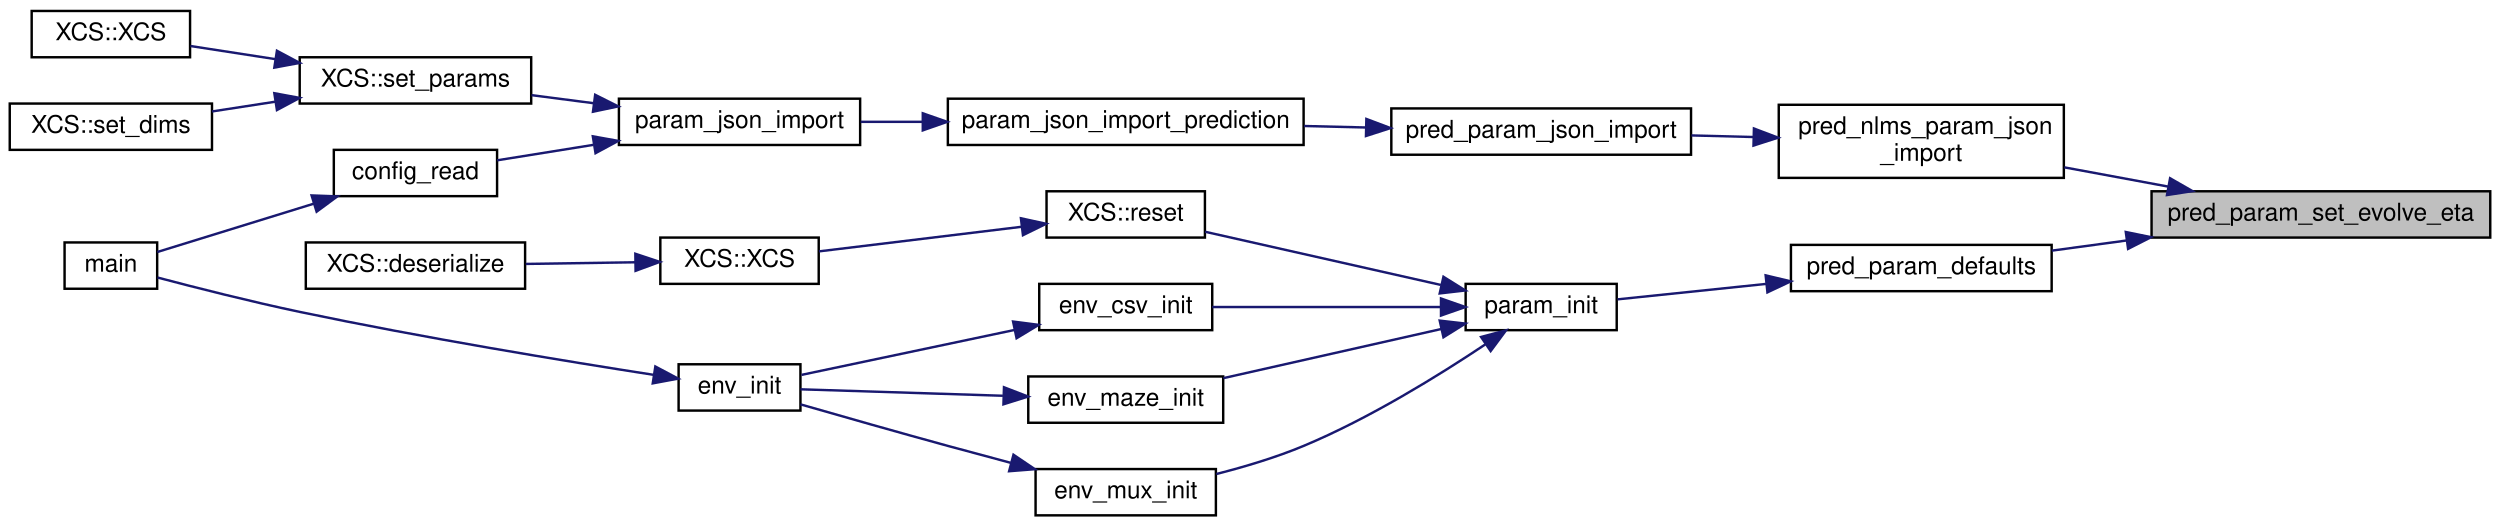
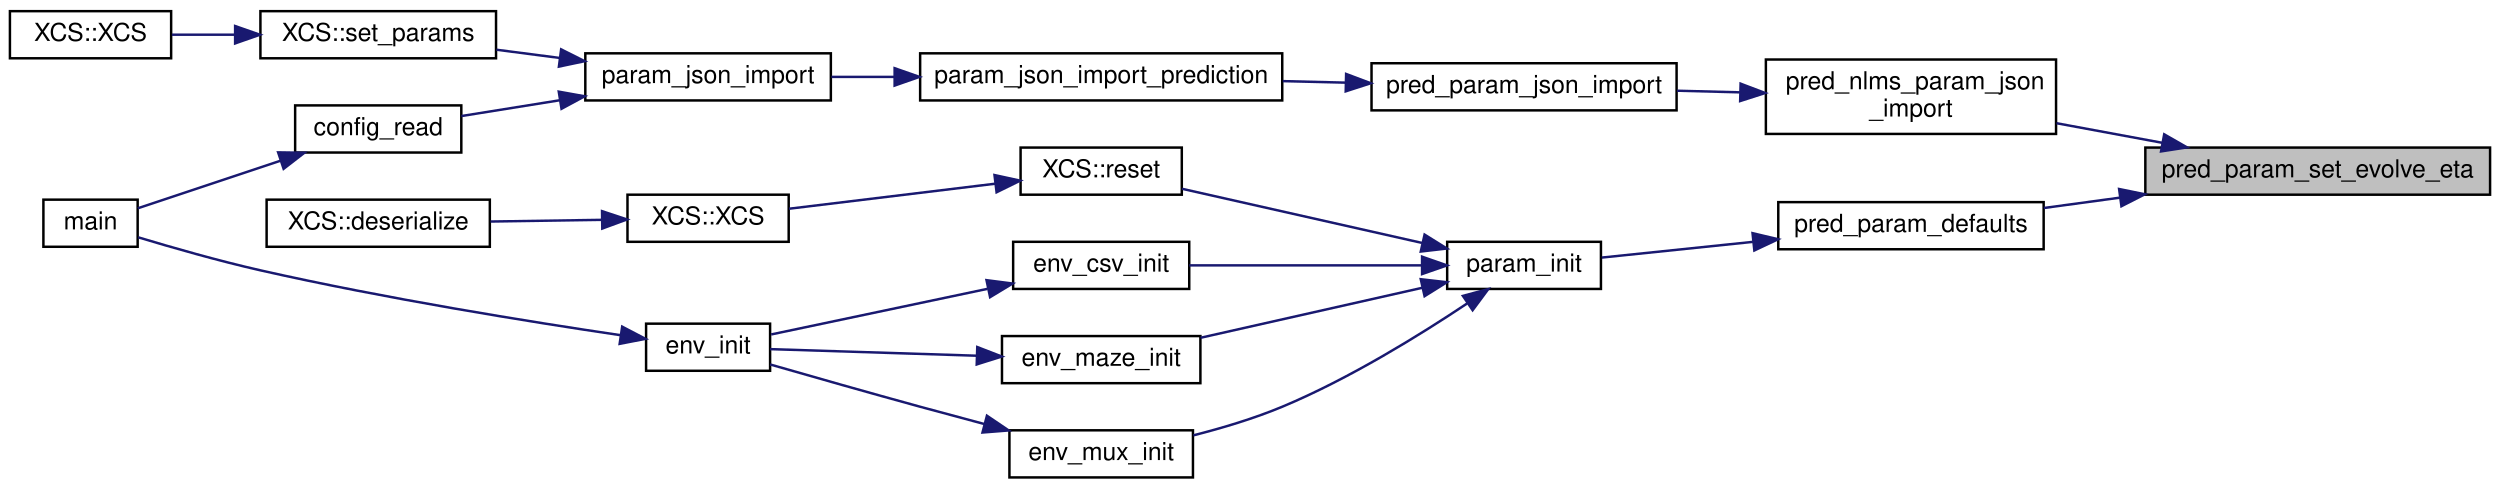
- <svg xmlns="http://www.w3.org/2000/svg" xmlns:xlink="http://www.w3.org/1999/xlink" width="1026pt" height="216pt" viewBox="0.00 0.00 1026.00 216.00">
-   <g id="graph0" class="graph" transform="scale(1 1) rotate(0) translate(4 212)">
+ <svg xmlns="http://www.w3.org/2000/svg" xmlns:xlink="http://www.w3.org/1999/xlink" width="1008pt" height="197pt" viewBox="0.00 0.00 1008.00 197.00">
+   <g id="graph0" class="graph" transform="scale(1 1) rotate(0) translate(4 193)">
    <g id="node1" class="node">
      <g id="a_node1">
        <a xlink:title=" ">
-           <polygon fill="#bfbfbf" stroke="black" points="879,-114.5 879,-133.5 1018,-133.5 1018,-114.5 879,-114.5" />
-           <text text-anchor="middle" x="948.5" y="-121.5" font-family="Helvetica,sans-Serif" font-size="10.00">pred_param_set_evolve_eta</text>
+           <polygon fill="#bfbfbf" stroke="black" points="861,-114.5 861,-133.5 1000,-133.5 1000,-114.5 861,-114.5" />
+           <text text-anchor="middle" x="930.5" y="-121.5" font-family="Helvetica,sans-Serif" font-size="10.00">pred_param_set_evolve_eta</text>
        </a>
      </g>
    </g>
    <g id="node2" class="node">
      <g id="a_node2">
        <a xlink:href="pred__nlms_8c.html#ad710d595ff04564a4925d0d83129853d" target="_top" xlink:title="Sets the NLMS parameters from a cJSON object.">
-           <polygon fill="none" stroke="black" points="726,-139 726,-169 843,-169 843,-139 726,-139" />
-           <text text-anchor="start" x="734" y="-157" font-family="Helvetica,sans-Serif" font-size="10.00">pred_nlms_param_json</text>
-           <text text-anchor="middle" x="784.5" y="-146" font-family="Helvetica,sans-Serif" font-size="10.00">_import</text>
+           <polygon fill="none" stroke="black" points="708,-139 708,-169 825,-169 825,-139 708,-139" />
+           <text text-anchor="start" x="716" y="-157" font-family="Helvetica,sans-Serif" font-size="10.00">pred_nlms_param_json</text>
+           <text text-anchor="middle" x="766.5" y="-146" font-family="Helvetica,sans-Serif" font-size="10.00">_import</text>
        </a>
      </g>
    </g>
    <g id="edge1" class="edge">
-       <path fill="none" stroke="midnightblue" d="M885.78,-135.43C871.79,-138.02 856.99,-140.76 843.18,-143.32" />
-       <polygon fill="midnightblue" stroke="midnightblue" points="886.6,-138.84 895.8,-133.57 885.33,-131.95 886.6,-138.84" />
-     </g>
-     <g id="node11" class="node">
-       <g id="a_node11">
+       <path fill="none" stroke="midnightblue" d="M867.78,-135.43C853.79,-138.02 838.99,-140.76 825.18,-143.32" />
+       <polygon fill="midnightblue" stroke="midnightblue" points="868.6,-138.84 877.8,-133.57 867.33,-131.95 868.6,-138.84" />
+     </g>
+     <g id="node10" class="node">
+       <g id="a_node10">
        <a xlink:href="prediction_8c.html#af2e3b26751cb8f9af4c608e534ee6894" target="_top" xlink:title="Initialises default prediction parameters.">
-           <polygon fill="none" stroke="black" points="731,-92.5 731,-111.5 838,-111.5 838,-92.5 731,-92.5" />
-           <text text-anchor="middle" x="784.5" y="-99.5" font-family="Helvetica,sans-Serif" font-size="10.00">pred_param_defaults</text>
-         </a>
-       </g>
-     </g>
-     <g id="edge10" class="edge">
-       <path fill="none" stroke="midnightblue" d="M868.84,-113.32C858.41,-111.9 847.93,-110.48 838.09,-109.14" />
-       <polygon fill="midnightblue" stroke="midnightblue" points="868.42,-116.79 878.8,-114.67 869.36,-109.86 868.42,-116.79" />
+           <polygon fill="none" stroke="black" points="713,-92.5 713,-111.5 820,-111.5 820,-92.5 713,-92.5" />
+           <text text-anchor="middle" x="766.5" y="-99.5" font-family="Helvetica,sans-Serif" font-size="10.00">pred_param_defaults</text>
+         </a>
+       </g>
+     </g>
+     <g id="edge9" class="edge">
+       <path fill="none" stroke="midnightblue" d="M850.84,-113.32C840.41,-111.9 829.93,-110.48 820.09,-109.14" />
+       <polygon fill="midnightblue" stroke="midnightblue" points="850.42,-116.79 860.8,-114.67 851.36,-109.86 850.42,-116.79" />
    </g>
    <g id="node3" class="node">
      <g id="a_node3">
        <a xlink:href="prediction_8c.html#a7f976ef5c24c68e48493bdec31567021" target="_top" xlink:title="Sets the prediction parameters from a cJSON object.">
-           <polygon fill="none" stroke="black" points="567,-148.5 567,-167.5 690,-167.5 690,-148.5 567,-148.5" />
-           <text text-anchor="middle" x="628.5" y="-155.5" font-family="Helvetica,sans-Serif" font-size="10.00">pred_param_json_import</text>
+           <polygon fill="none" stroke="black" points="549,-148.5 549,-167.5 672,-167.5 672,-148.5 549,-148.5" />
+           <text text-anchor="middle" x="610.5" y="-155.5" font-family="Helvetica,sans-Serif" font-size="10.00">pred_param_json_import</text>
        </a>
      </g>
    </g>
    <g id="edge2" class="edge">
-       <path fill="none" stroke="midnightblue" d="M715.52,-155.77C707.08,-155.98 698.5,-156.21 690.18,-156.42" />
-       <polygon fill="midnightblue" stroke="midnightblue" points="715.81,-159.26 725.72,-155.5 715.63,-152.26 715.81,-159.26" />
+       <path fill="none" stroke="midnightblue" d="M697.52,-155.77C689.08,-155.98 680.5,-156.21 672.18,-156.42" />
+       <polygon fill="midnightblue" stroke="midnightblue" points="697.81,-159.26 707.72,-155.5 697.63,-152.26 697.81,-159.26" />
    </g>
    <g id="node4" class="node">
      <g id="a_node4">
        <a xlink:href="param_8c.html#ab62861b770fc9aea05efcc26279ee9e5" target="_top" xlink:title="Sets the prediction parameters from a json formatted string.">
-           <polygon fill="none" stroke="black" points="385,-152.5 385,-171.5 531,-171.5 531,-152.5 385,-152.5" />
-           <text text-anchor="middle" x="458" y="-159.5" font-family="Helvetica,sans-Serif" font-size="10.00">param_json_import_prediction</text>
+           <polygon fill="none" stroke="black" points="367,-152.5 367,-171.5 513,-171.5 513,-152.5 367,-152.5" />
+           <text text-anchor="middle" x="440" y="-159.5" font-family="Helvetica,sans-Serif" font-size="10.00">param_json_import_prediction</text>
        </a>
      </g>
    </g>
    <g id="edge3" class="edge">
-       <path fill="none" stroke="midnightblue" d="M556.56,-159.68C548.18,-159.88 539.62,-160.09 531.22,-160.29" />
-       <polygon fill="midnightblue" stroke="midnightblue" points="556.75,-163.18 566.67,-159.44 556.59,-156.18 556.75,-163.18" />
+       <path fill="none" stroke="midnightblue" d="M538.56,-159.68C530.18,-159.88 521.62,-160.09 513.22,-160.29" />
+       <polygon fill="midnightblue" stroke="midnightblue" points="538.75,-163.18 548.67,-159.44 538.59,-156.18 538.75,-163.18" />
    </g>
    <g id="node5" class="node">
      <g id="a_node5">
        <a xlink:href="param_8c.html#a130260988988535419aee8abe51986c1" target="_top" xlink:title="Sets the parameters from a json formatted string.">
-           <polygon fill="none" stroke="black" points="250,-152.5 250,-171.5 349,-171.5 349,-152.5 250,-152.5" />
-           <text text-anchor="middle" x="299.5" y="-159.5" font-family="Helvetica,sans-Serif" font-size="10.00">param_json_import</text>
+           <polygon fill="none" stroke="black" points="232,-152.5 232,-171.5 331,-171.5 331,-152.5 232,-152.5" />
+           <text text-anchor="middle" x="281.5" y="-159.5" font-family="Helvetica,sans-Serif" font-size="10.00">param_json_import</text>
        </a>
      </g>
    </g>
    <g id="edge4" class="edge">
-       <path fill="none" stroke="midnightblue" d="M374.55,-162C365.9,-162 357.33,-162 349.24,-162" />
-       <polygon fill="midnightblue" stroke="midnightblue" points="374.71,-165.5 384.71,-162 374.71,-158.5 374.71,-165.5" />
+       <path fill="none" stroke="midnightblue" d="M356.55,-162C347.9,-162 339.33,-162 331.24,-162" />
+       <polygon fill="midnightblue" stroke="midnightblue" points="356.71,-165.5 366.71,-162 356.71,-158.5 356.71,-165.5" />
    </g>
    <g id="node6" class="node">
      <g id="a_node6">
        <a xlink:href="config_8c.html#a045a64a30d99a4bef2ebfd9b54aa9698" target="_top" xlink:title="Reads the specified configuration file.">
-           <polygon fill="none" stroke="black" points="133,-131.5 133,-150.5 200,-150.5 200,-131.5 133,-131.5" />
-           <text text-anchor="middle" x="166.5" y="-138.5" font-family="Helvetica,sans-Serif" font-size="10.00">config_read</text>
+           <polygon fill="none" stroke="black" points="115,-131.5 115,-150.5 182,-150.5 182,-131.5 115,-131.5" />
+           <text text-anchor="middle" x="148.5" y="-138.5" font-family="Helvetica,sans-Serif" font-size="10.00">config_read</text>
        </a>
      </g>
    </g>
    <g id="edge5" class="edge">
-       <path fill="none" stroke="midnightblue" d="M239.46,-152.54C225.9,-150.36 211.97,-148.13 200.02,-146.21" />
-       <polygon fill="midnightblue" stroke="midnightblue" points="239.29,-156.05 249.72,-154.18 240.4,-149.14 239.29,-156.05" />
+       <path fill="none" stroke="midnightblue" d="M221.46,-152.54C207.9,-150.36 193.97,-148.13 182.02,-146.21" />
+       <polygon fill="midnightblue" stroke="midnightblue" points="221.29,-156.05 231.72,-154.18 222.4,-149.14 221.29,-156.05" />
    </g>
    <g id="node8" class="node">
      <g id="a_node8">
        <a xlink:href="classXCS.html#ad8780630d80d4bf5b76d9bf2f6c91f25" target="_top" xlink:title="Sets parameter values.">
-           <polygon fill="none" stroke="black" points="119,-169.5 119,-188.5 214,-188.5 214,-169.5 119,-169.5" />
-           <text text-anchor="middle" x="166.5" y="-176.5" font-family="Helvetica,sans-Serif" font-size="10.00">XCS::set_params</text>
+           <polygon fill="none" stroke="black" points="101,-169.5 101,-188.5 196,-188.5 196,-169.5 101,-169.5" />
+           <text text-anchor="middle" x="148.5" y="-176.5" font-family="Helvetica,sans-Serif" font-size="10.00">XCS::set_params</text>
        </a>
      </g>
    </g>
    <g id="edge7" class="edge">
-       <path fill="none" stroke="midnightblue" d="M239.76,-169.62C231.18,-170.74 222.44,-171.87 214.15,-172.95" />
-       <polygon fill="midnightblue" stroke="midnightblue" points="240.25,-173.09 249.72,-168.33 239.35,-166.15 240.25,-173.09" />
+       <path fill="none" stroke="midnightblue" d="M221.76,-169.62C213.18,-170.74 204.44,-171.87 196.15,-172.95" />
+       <polygon fill="midnightblue" stroke="midnightblue" points="222.25,-173.09 231.72,-168.33 221.35,-166.15 222.25,-173.09" />
    </g>
    <g id="node7" class="node">
      <g id="a_node7">
        <a xlink:href="main_8c.html#a3c04138a5bfe5d72780bb7e82a18e627" target="_top" xlink:title=" ">
-           <polygon fill="none" stroke="black" points="22.5,-93.5 22.5,-112.5 60.5,-112.5 60.5,-93.5 22.5,-93.5" />
-           <text text-anchor="middle" x="41.5" y="-100.5" font-family="Helvetica,sans-Serif" font-size="10.00">main</text>
+           <polygon fill="none" stroke="black" points="13.5,-93.5 13.5,-112.5 51.5,-112.5 51.5,-93.5 13.5,-93.5" />
+           <text text-anchor="middle" x="32.5" y="-100.5" font-family="Helvetica,sans-Serif" font-size="10.00">main</text>
        </a>
      </g>
    </g>
    <g id="edge6" class="edge">
-       <path fill="none" stroke="midnightblue" d="M124.79,-128.42C103.05,-121.71 77.37,-113.77 60.55,-108.58" />
-       <polygon fill="midnightblue" stroke="midnightblue" points="123.87,-131.8 134.46,-131.41 125.94,-125.12 123.87,-131.8" />
+       <path fill="none" stroke="midnightblue" d="M109.2,-128.23C89.74,-121.75 67,-114.17 51.56,-109.02" />
+       <polygon fill="midnightblue" stroke="midnightblue" points="108.14,-131.57 118.73,-131.41 110.35,-124.93 108.14,-131.57" />
    </g>
    <g id="node9" class="node">
      <g id="a_node9">
-         <a xlink:href="classXCS.html#a0c600c37d5e5160d553b52b6d5c179b4" target="_top" xlink:title="Sets XCSF input and output dimensions.">
-           <polygon fill="none" stroke="black" points="0,-150.5 0,-169.5 83,-169.5 83,-150.5 0,-150.5" />
-           <text text-anchor="middle" x="41.5" y="-157.5" font-family="Helvetica,sans-Serif" font-size="10.00">XCS::set_dims</text>
+         <a xlink:href="classXCS.html#a608a50f998819369d28ef9966d6812ca" target="_top" xlink:title="Constructor.">
+           <polygon fill="none" stroke="black" points="0,-169.5 0,-188.5 65,-188.5 65,-169.5 0,-169.5" />
+           <text text-anchor="middle" x="32.5" y="-176.5" font-family="Helvetica,sans-Serif" font-size="10.00">XCS::XCS</text>
        </a>
      </g>
    </g>
    <g id="edge8" class="edge">
-       <path fill="none" stroke="midnightblue" d="M108.87,-170.25C100.15,-168.9 91.3,-167.54 83.02,-166.26" />
-       <polygon fill="midnightblue" stroke="midnightblue" points="108.58,-173.75 119,-171.82 109.65,-166.83 108.58,-173.75" />
-     </g>
-     <g id="node10" class="node">
-       <g id="a_node10">
-         <a xlink:href="classXCS.html#a608a50f998819369d28ef9966d6812ca" target="_top" xlink:title="Constructor.">
-           <polygon fill="none" stroke="black" points="9,-188.5 9,-207.5 74,-207.5 74,-188.5 9,-188.5" />
-           <text text-anchor="middle" x="41.5" y="-195.5" font-family="Helvetica,sans-Serif" font-size="10.00">XCS::XCS</text>
-         </a>
-       </g>
-     </g>
-     <g id="edge9" class="edge">
-       <path fill="none" stroke="midnightblue" d="M109.04,-187.72C97.06,-189.57 84.82,-191.46 74.16,-193.11" />
-       <polygon fill="midnightblue" stroke="midnightblue" points="109.65,-191.17 119,-186.18 108.58,-184.25 109.65,-191.17" />
+       <path fill="none" stroke="midnightblue" d="M90.64,-179C81.94,-179 73.23,-179 65.33,-179" />
+       <polygon fill="midnightblue" stroke="midnightblue" points="90.8,-182.5 100.8,-179 90.8,-175.5 90.8,-182.5" />
+     </g>
+     <g id="node11" class="node">
+       <g id="a_node11">
+         <a xlink:href="param_8c.html#ac8218a170803be0bcd974764e7494b0e" target="_top" xlink:title="Initialises default XCSF parameters.">
+           <polygon fill="none" stroke="black" points="579.5,-76.5 579.5,-95.5 641.5,-95.5 641.5,-76.5 579.5,-76.5" />
+           <text text-anchor="middle" x="610.5" y="-83.5" font-family="Helvetica,sans-Serif" font-size="10.00">param_init</text>
+         </a>
+       </g>
+     </g>
+     <g id="edge10" class="edge">
+       <path fill="none" stroke="midnightblue" d="M702.76,-95.48C681.73,-93.3 659.24,-90.96 641.85,-89.15" />
+       <polygon fill="midnightblue" stroke="midnightblue" points="702.62,-98.99 712.93,-96.54 703.35,-92.02 702.62,-98.99" />
    </g>
    <g id="node12" class="node">
      <g id="a_node12">
-         <a xlink:href="param_8c.html#ac8218a170803be0bcd974764e7494b0e" target="_top" xlink:title="Initialises default XCSF parameters.">
-           <polygon fill="none" stroke="black" points="597.5,-76.5 597.5,-95.5 659.5,-95.5 659.5,-76.5 597.5,-76.5" />
-           <text text-anchor="middle" x="628.5" y="-83.5" font-family="Helvetica,sans-Serif" font-size="10.00">param_init</text>
+         <a xlink:href="env__csv_8c.html#ab26a39a388f0ac83b9ac14726ad14b16" target="_top" xlink:title="Initialises a CSV input environment from a specified filename.">
+           <polygon fill="none" stroke="black" points="404.5,-76.5 404.5,-95.5 475.5,-95.5 475.5,-76.5 404.5,-76.5" />
+           <text text-anchor="middle" x="440" y="-83.5" font-family="Helvetica,sans-Serif" font-size="10.00">env_csv_init</text>
        </a>
      </g>
    </g>
    <g id="edge11" class="edge">
-       <path fill="none" stroke="midnightblue" d="M720.76,-95.48C699.73,-93.3 677.24,-90.96 659.85,-89.15" />
-       <polygon fill="midnightblue" stroke="midnightblue" points="720.62,-98.99 730.93,-96.54 721.35,-92.02 720.62,-98.99" />
+       <path fill="none" stroke="midnightblue" d="M569.31,-86C540.72,-86 502.73,-86 475.51,-86" />
+       <polygon fill="midnightblue" stroke="midnightblue" points="569.38,-89.5 579.38,-86 569.38,-82.5 569.38,-89.5" />
+     </g>
+     <g id="node14" class="node">
+       <g id="a_node14">
+         <a xlink:href="env__maze_8c.html#acad3cc6e9fe2b7e07e878f1f517ad3a6" target="_top" xlink:title="Initialises a maze environment from a specified file.">
+           <polygon fill="none" stroke="black" points="400,-38.5 400,-57.5 480,-57.5 480,-38.5 400,-38.5" />
+           <text text-anchor="middle" x="440" y="-45.5" font-family="Helvetica,sans-Serif" font-size="10.00">env_maze_init</text>
+         </a>
+       </g>
+     </g>
+     <g id="edge14" class="edge">
+       <path fill="none" stroke="midnightblue" d="M569.46,-76.97C542.42,-70.87 506.9,-62.86 480.07,-56.81" />
+       <polygon fill="midnightblue" stroke="midnightblue" points="568.85,-80.42 579.38,-79.21 570.39,-73.59 568.85,-80.42" />
+     </g>
+     <g id="node15" class="node">
+       <g id="a_node15">
+         <a xlink:href="env__mux_8c.html#aff3b81b4913d273ecfd62d7585480b15" target="_top" xlink:title="Initialises a real multiplexer environment of specified length.">
+           <polygon fill="none" stroke="black" points="403,-0.5 403,-19.5 477,-19.5 477,-0.5 403,-0.5" />
+           <text text-anchor="middle" x="440" y="-7.5" font-family="Helvetica,sans-Serif" font-size="10.00">env_mux_init</text>
+         </a>
+       </g>
+     </g>
+     <g id="edge16" class="edge">
+       <path fill="none" stroke="midnightblue" d="M587.57,-70.66C568.58,-57.98 540,-40.28 513,-29 501.67,-24.27 488.83,-20.43 477.17,-17.47" />
+       <polygon fill="midnightblue" stroke="midnightblue" points="585.83,-73.71 596.07,-76.43 589.76,-67.92 585.83,-73.71" />
+     </g>
+     <g id="node16" class="node">
+       <g id="a_node16">
+         <a xlink:href="classXCS.html#a2e542f3f17c9c76d07045adf1f5c16f9" target="_top" xlink:title="Resets basic constructor variables.">
+           <polygon fill="none" stroke="black" points="407.5,-114.5 407.5,-133.5 472.5,-133.5 472.5,-114.5 407.5,-114.5" />
+           <text text-anchor="middle" x="440" y="-121.5" font-family="Helvetica,sans-Serif" font-size="10.00">XCS::reset</text>
+         </a>
+       </g>
+     </g>
+     <g id="edge18" class="edge">
+       <path fill="none" stroke="midnightblue" d="M569.35,-95.05C539.72,-101.74 499.96,-110.7 472.58,-116.88" />
+       <polygon fill="midnightblue" stroke="midnightblue" points="570.39,-98.41 579.38,-92.79 568.85,-91.58 570.39,-98.41" />
    </g>
    <g id="node13" class="node">
      <g id="a_node13">
-         <a xlink:href="env__csv_8c.html#ab26a39a388f0ac83b9ac14726ad14b16" target="_top" xlink:title="Initialises a CSV input environment from a specified filename.">
-           <polygon fill="none" stroke="black" points="422.5,-76.5 422.5,-95.5 493.5,-95.5 493.5,-76.5 422.5,-76.5" />
-           <text text-anchor="middle" x="458" y="-83.5" font-family="Helvetica,sans-Serif" font-size="10.00">env_csv_init</text>
+         <a xlink:href="env_8c.html#a9213fcf5fc422d6a77bce853b1d78dc9" target="_top" xlink:title="Initialises a built-in problem environment.">
+           <polygon fill="none" stroke="black" points="256.5,-43.5 256.5,-62.5 306.5,-62.5 306.5,-43.5 256.5,-43.5" />
+           <text text-anchor="middle" x="281.5" y="-50.5" font-family="Helvetica,sans-Serif" font-size="10.00">env_init</text>
        </a>
      </g>
    </g>
    <g id="edge12" class="edge">
-       <path fill="none" stroke="midnightblue" d="M587.31,-86C558.72,-86 520.73,-86 493.51,-86" />
-       <polygon fill="midnightblue" stroke="midnightblue" points="587.38,-89.5 597.38,-86 587.38,-82.5 587.38,-89.5" />
-     </g>
-     <g id="node15" class="node">
-       <g id="a_node15">
-         <a xlink:href="env__maze_8c.html#acad3cc6e9fe2b7e07e878f1f517ad3a6" target="_top" xlink:title="Initialises a maze environment from a specified file.">
-           <polygon fill="none" stroke="black" points="418,-38.5 418,-57.5 498,-57.5 498,-38.5 418,-38.5" />
-           <text text-anchor="middle" x="458" y="-45.5" font-family="Helvetica,sans-Serif" font-size="10.00">env_maze_init</text>
-         </a>
-       </g>
+       <path fill="none" stroke="midnightblue" d="M394.18,-76.55C365.8,-70.57 330.21,-63.06 306.93,-58.15" />
+       <polygon fill="midnightblue" stroke="midnightblue" points="393.76,-80.04 404.27,-78.68 395.2,-73.19 393.76,-80.04" />
+     </g>
+     <g id="edge13" class="edge">
+       <path fill="none" stroke="midnightblue" d="M246.19,-57.85C209.91,-63.22 151.11,-72.65 101,-84 84.14,-87.82 65.22,-93.25 51.7,-97.32" />
+       <polygon fill="midnightblue" stroke="midnightblue" points="246.86,-61.29 256.25,-56.38 245.84,-54.36 246.86,-61.29" />
    </g>
    <g id="edge15" class="edge">
-       <path fill="none" stroke="midnightblue" d="M587.46,-76.97C560.42,-70.87 524.9,-62.86 498.07,-56.81" />
-       <polygon fill="midnightblue" stroke="midnightblue" points="586.85,-80.42 597.38,-79.21 588.39,-73.59 586.85,-80.42" />
-     </g>
-     <g id="node16" class="node">
-       <g id="a_node16">
-         <a xlink:href="env__mux_8c.html#aff3b81b4913d273ecfd62d7585480b15" target="_top" xlink:title="Initialises a real multiplexer environment of specified length.">
-           <polygon fill="none" stroke="black" points="421,-0.5 421,-19.5 495,-19.5 495,-0.5 421,-0.5" />
-           <text text-anchor="middle" x="458" y="-7.5" font-family="Helvetica,sans-Serif" font-size="10.00">env_mux_init</text>
-         </a>
-       </g>
+       <path fill="none" stroke="midnightblue" d="M389.6,-49.58C361.88,-50.46 328.54,-51.53 306.5,-52.23" />
+       <polygon fill="midnightblue" stroke="midnightblue" points="390.03,-53.07 399.91,-49.25 389.81,-46.07 390.03,-53.07" />
    </g>
    <g id="edge17" class="edge">
-       <path fill="none" stroke="midnightblue" d="M605.57,-70.66C586.58,-57.98 558,-40.28 531,-29 519.67,-24.27 506.83,-20.43 495.17,-17.47" />
-       <polygon fill="midnightblue" stroke="midnightblue" points="603.83,-73.71 614.07,-76.43 607.76,-67.92 603.83,-73.71" />
+       <path fill="none" stroke="midnightblue" d="M392.81,-22.05C384.23,-24.33 375.33,-26.72 367,-29 346.56,-34.6 323.4,-41.19 306.51,-46.05" />
+       <polygon fill="midnightblue" stroke="midnightblue" points="393.93,-25.38 402.71,-19.44 392.14,-18.61 393.93,-25.38" />
    </g>
    <g id="node17" class="node">
      <g id="a_node17">
-         <a xlink:href="classXCS.html#a2e542f3f17c9c76d07045adf1f5c16f9" target="_top" xlink:title="Resets basic constructor variables.">
-           <polygon fill="none" stroke="black" points="425.5,-114.5 425.5,-133.5 490.5,-133.5 490.5,-114.5 425.5,-114.5" />
-           <text text-anchor="middle" x="458" y="-121.5" font-family="Helvetica,sans-Serif" font-size="10.00">XCS::reset</text>
+         <a xlink:href="classXCS.html#a8a53a8df81152fbf73e6abcc6a6e56b4" target="_top" xlink:title="Default Constructor.">
+           <polygon fill="none" stroke="black" points="249,-95.5 249,-114.5 314,-114.5 314,-95.5 249,-95.5" />
+           <text text-anchor="middle" x="281.5" y="-102.5" font-family="Helvetica,sans-Serif" font-size="10.00">XCS::XCS</text>
        </a>
      </g>
    </g>
    <g id="edge19" class="edge">
-       <path fill="none" stroke="midnightblue" d="M587.35,-95.05C557.72,-101.74 517.96,-110.7 490.58,-116.88" />
-       <polygon fill="midnightblue" stroke="midnightblue" points="588.39,-98.41 597.38,-92.79 586.85,-91.58 588.39,-98.41" />
-     </g>
-     <g id="node14" class="node">
-       <g id="a_node14">
-         <a xlink:href="env_8c.html#a9213fcf5fc422d6a77bce853b1d78dc9" target="_top" xlink:title="Initialises a built-in problem environment.">
-           <polygon fill="none" stroke="black" points="274.5,-43.5 274.5,-62.5 324.5,-62.5 324.5,-43.5 274.5,-43.5" />
-           <text text-anchor="middle" x="299.5" y="-50.5" font-family="Helvetica,sans-Serif" font-size="10.00">env_init</text>
-         </a>
-       </g>
-     </g>
-     <g id="edge13" class="edge">
-       <path fill="none" stroke="midnightblue" d="M412.18,-76.55C383.8,-70.57 348.21,-63.06 324.93,-58.15" />
-       <polygon fill="midnightblue" stroke="midnightblue" points="411.76,-80.04 422.27,-78.68 413.2,-73.19 411.76,-80.04" />
-     </g>
-     <g id="edge14" class="edge">
-       <path fill="none" stroke="midnightblue" d="M264.26,-58.16C228.03,-63.79 169.28,-73.43 119,-84 98.91,-88.22 76.1,-94.02 60.65,-98.1" />
-       <polygon fill="midnightblue" stroke="midnightblue" points="264.95,-61.59 274.3,-56.61 263.88,-54.67 264.95,-61.59" />
-     </g>
-     <g id="edge16" class="edge">
-       <path fill="none" stroke="midnightblue" d="M407.6,-49.58C379.88,-50.46 346.54,-51.53 324.5,-52.23" />
-       <polygon fill="midnightblue" stroke="midnightblue" points="408.03,-53.07 417.91,-49.25 407.81,-46.07 408.03,-53.07" />
-     </g>
-     <g id="edge18" class="edge">
-       <path fill="none" stroke="midnightblue" d="M410.81,-22.05C402.23,-24.33 393.33,-26.72 385,-29 364.56,-34.6 341.4,-41.19 324.51,-46.05" />
-       <polygon fill="midnightblue" stroke="midnightblue" points="411.93,-25.38 420.71,-19.44 410.14,-18.61 411.93,-25.38" />
+       <path fill="none" stroke="midnightblue" d="M397.34,-118.94C371.22,-115.77 338.08,-111.75 314.12,-108.84" />
+       <polygon fill="midnightblue" stroke="midnightblue" points="396.98,-122.42 407.33,-120.16 397.82,-115.48 396.98,-122.42" />
    </g>
    <g id="node18" class="node">
      <g id="a_node18">
-         <a xlink:href="classXCS.html#a8a53a8df81152fbf73e6abcc6a6e56b4" target="_top" xlink:title="Default Constructor.">
-           <polygon fill="none" stroke="black" points="267,-95.5 267,-114.5 332,-114.5 332,-95.5 267,-95.5" />
-           <text text-anchor="middle" x="299.5" y="-102.5" font-family="Helvetica,sans-Serif" font-size="10.00">XCS::XCS</text>
+         <a xlink:href="classXCS.html#a71b21201e1a2aef16702a2c308eb6683" target="_top" xlink:title="Implements pickle file reading.">
+           <polygon fill="none" stroke="black" points="103.5,-93.5 103.5,-112.5 193.5,-112.5 193.5,-93.5 103.5,-93.5" />
+           <text text-anchor="middle" x="148.5" y="-100.5" font-family="Helvetica,sans-Serif" font-size="10.00">XCS::deserialize</text>
        </a>
      </g>
    </g>
    <g id="edge20" class="edge">
-       <path fill="none" stroke="midnightblue" d="M415.34,-118.94C389.22,-115.77 356.08,-111.75 332.12,-108.84" />
-       <polygon fill="midnightblue" stroke="midnightblue" points="414.98,-122.42 425.33,-120.16 415.82,-115.48 414.98,-122.42" />
-     </g>
-     <g id="node19" class="node">
-       <g id="a_node19">
-         <a xlink:href="classXCS.html#a71b21201e1a2aef16702a2c308eb6683" target="_top" xlink:title="Implements pickle file reading.">
-           <polygon fill="none" stroke="black" points="121.5,-93.5 121.5,-112.5 211.5,-112.5 211.5,-93.5 121.5,-93.5" />
-           <text text-anchor="middle" x="166.5" y="-100.5" font-family="Helvetica,sans-Serif" font-size="10.00">XCS::deserialize</text>
-         </a>
-       </g>
-     </g>
-     <g id="edge21" class="edge">
-       <path fill="none" stroke="midnightblue" d="M256.71,-104.36C242.38,-104.14 226.31,-103.9 211.79,-103.68" />
-       <polygon fill="midnightblue" stroke="midnightblue" points="256.74,-107.86 266.79,-104.52 256.84,-100.86 256.74,-107.86" />
+       <path fill="none" stroke="midnightblue" d="M238.71,-104.36C224.38,-104.14 208.31,-103.9 193.79,-103.68" />
+       <polygon fill="midnightblue" stroke="midnightblue" points="238.74,-107.86 248.79,-104.52 238.84,-100.86 238.74,-107.86" />
    </g>
  </g>
</svg>
